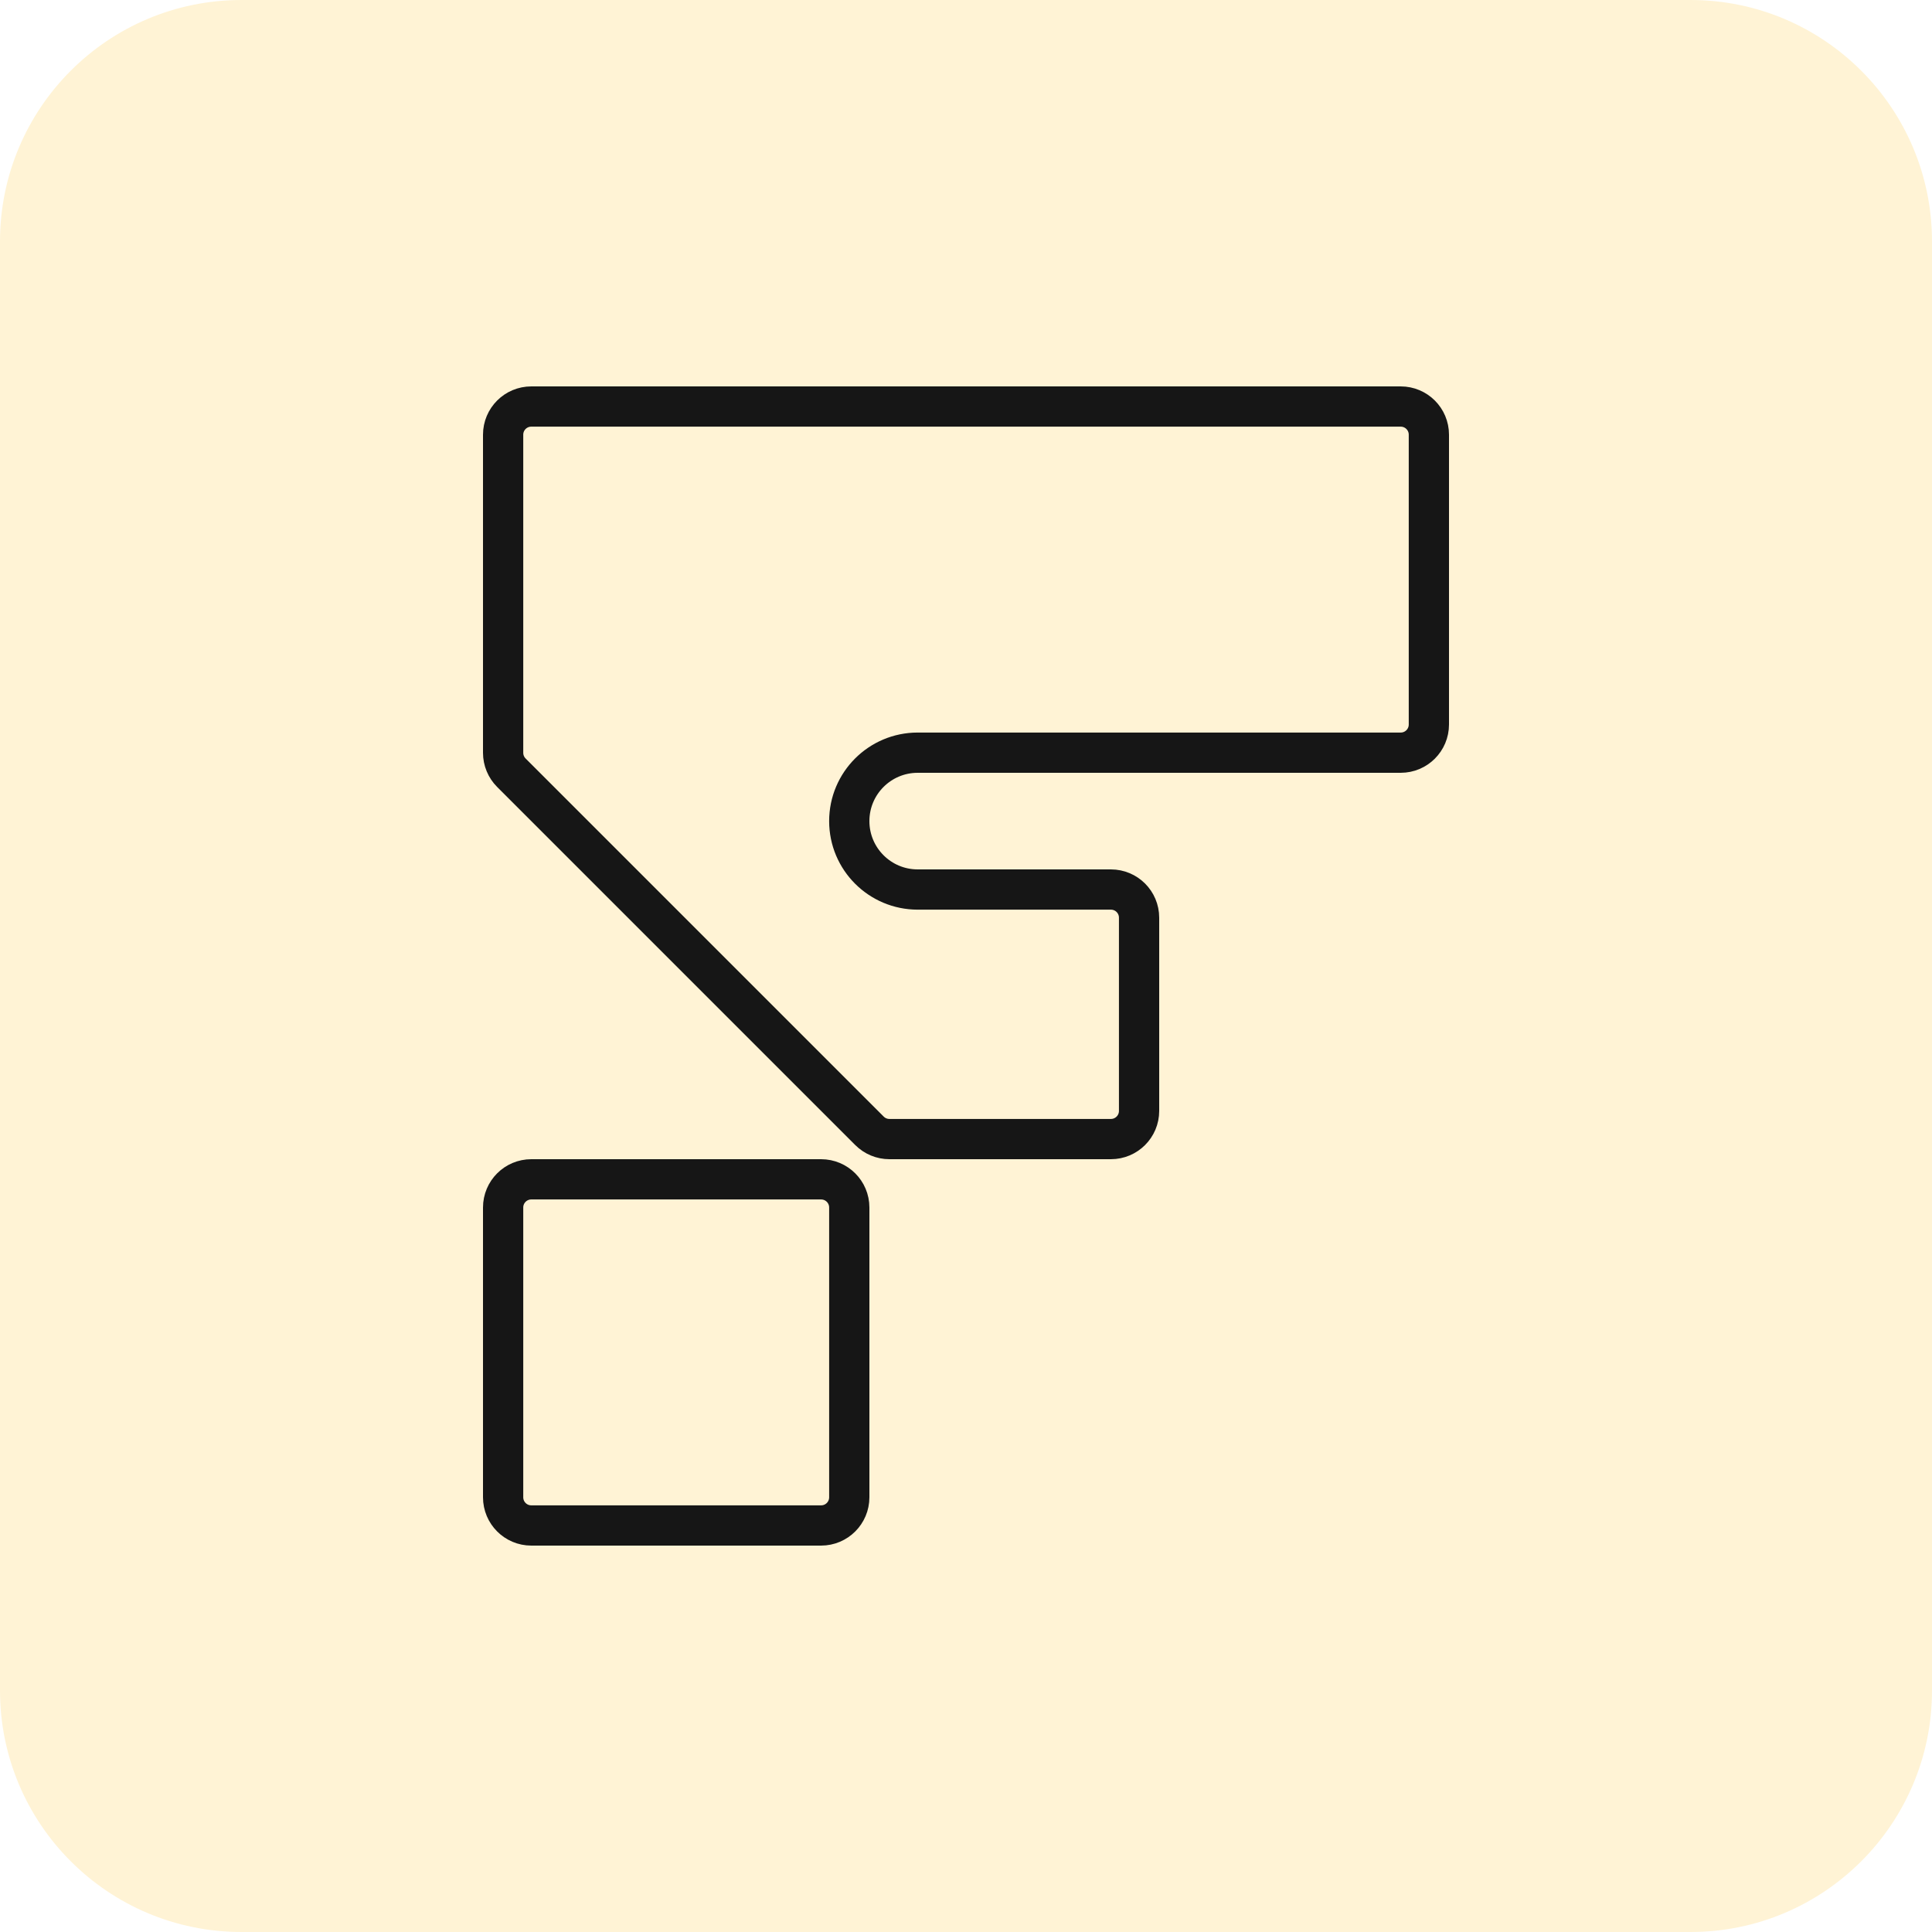
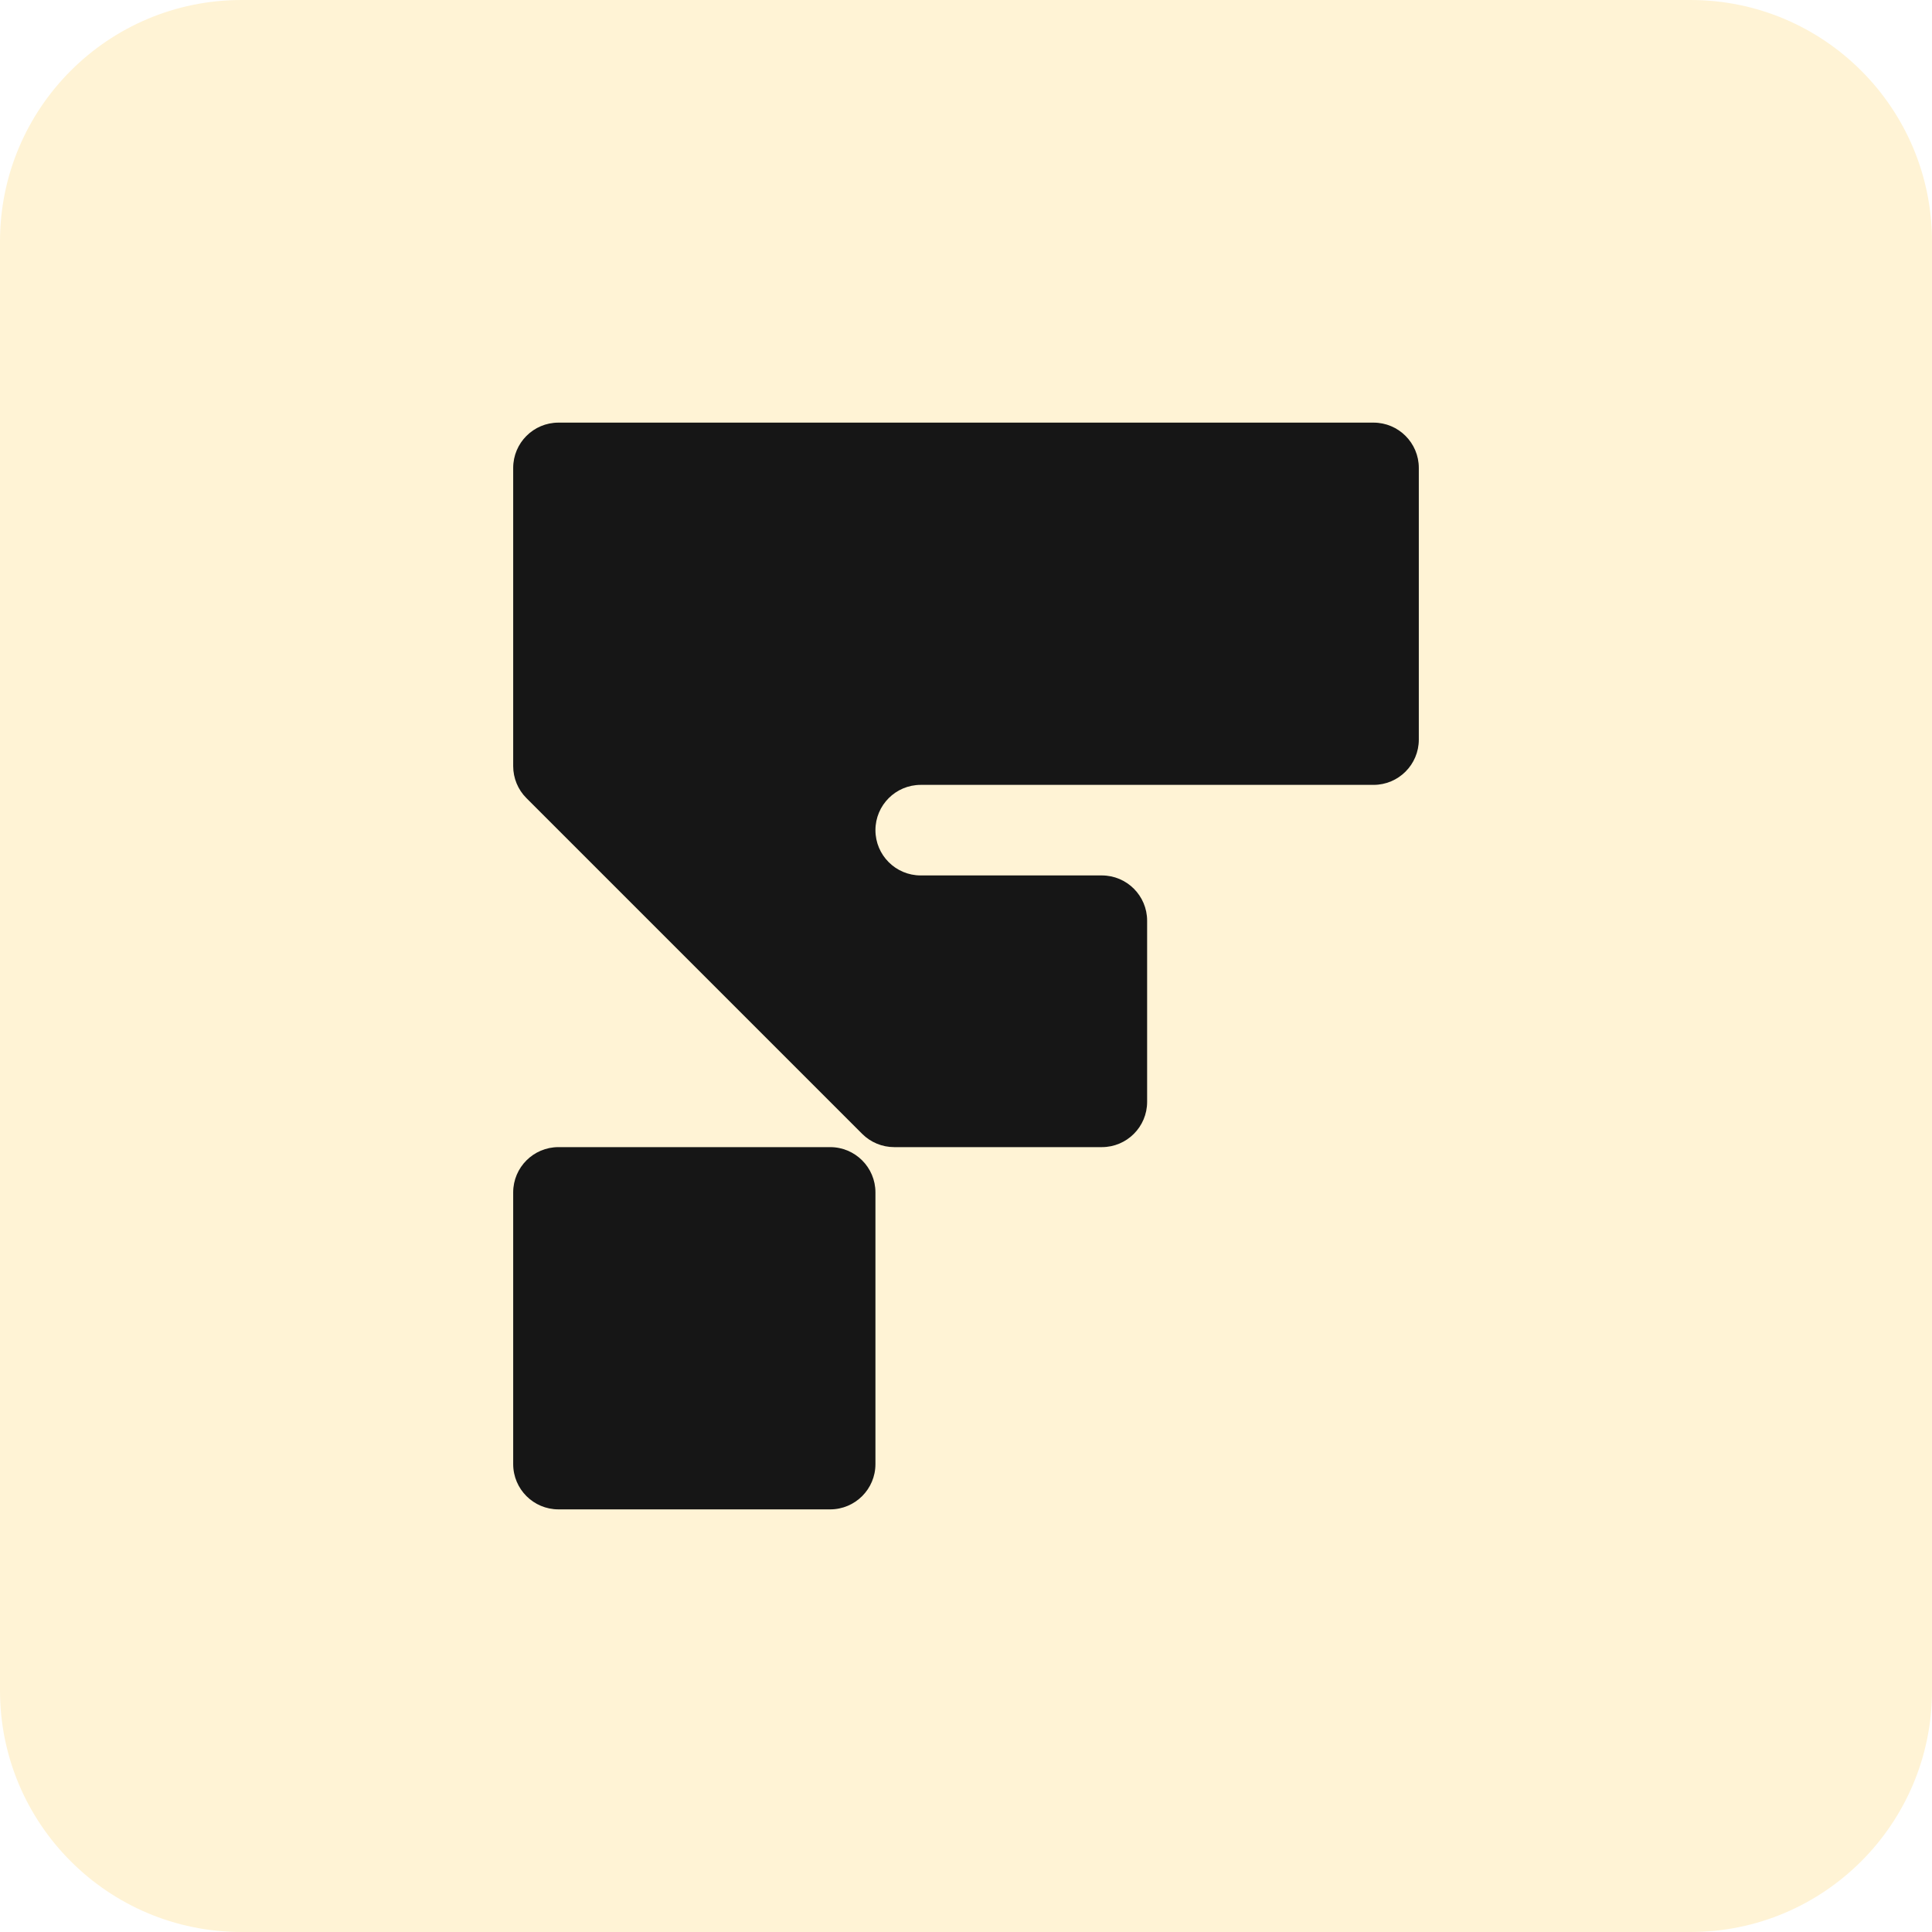
<svg xmlns="http://www.w3.org/2000/svg" width="48" height="48" viewBox="0 0 48 48" fill="none">
  <rect width="48" height="48" rx="6" fill="#FFF3D5" />
-   <rect x="12.5" y="29.3" width="8.6" height="8.6" rx="0.7" stroke="#161616" />
-   <path d="M13.2 10.1H34.8C35.187 10.1 35.5 10.413 35.5 10.8V18C35.5 18.387 35.187 18.7 34.8 18.7H22.8C21.861 18.7 21.1 19.461 21.1 20.4C21.1 21.339 21.861 22.1 22.8 22.1H27.6C27.987 22.1 28.3 22.413 28.3 22.8V27.6C28.3 27.987 27.987 28.3 27.6 28.3H22.097C21.911 28.3 21.733 28.226 21.602 28.095L12.705 19.198C12.574 19.067 12.5 18.889 12.5 18.703V10.8C12.5 10.413 12.813 10.1 13.2 10.1Z" stroke="#161616" />
+   <rect x="12.75" y="28.5" width="9" height="9" rx="1.125" fill="#161616" />
+   <path d="M35.25 11.625C35.25 11.004 34.746 10.5 34.125 10.5H13.875C13.254 10.5 12.75 11.004 12.75 11.625V19.034C12.75 19.332 12.868 19.619 13.079 19.829L21.421 28.171C21.631 28.381 21.918 28.5 22.216 28.5H27.375C27.996 28.5 28.5 27.996 28.5 27.375V22.875C28.5 22.254 27.996 21.75 27.375 21.75H22.875C22.254 21.75 21.75 21.246 21.75 20.625V20.625C21.75 20.004 22.254 19.5 22.875 19.5H34.125C34.746 19.5 35.25 18.996 35.25 18.375V11.625Z" fill="#161616" />
</svg>
